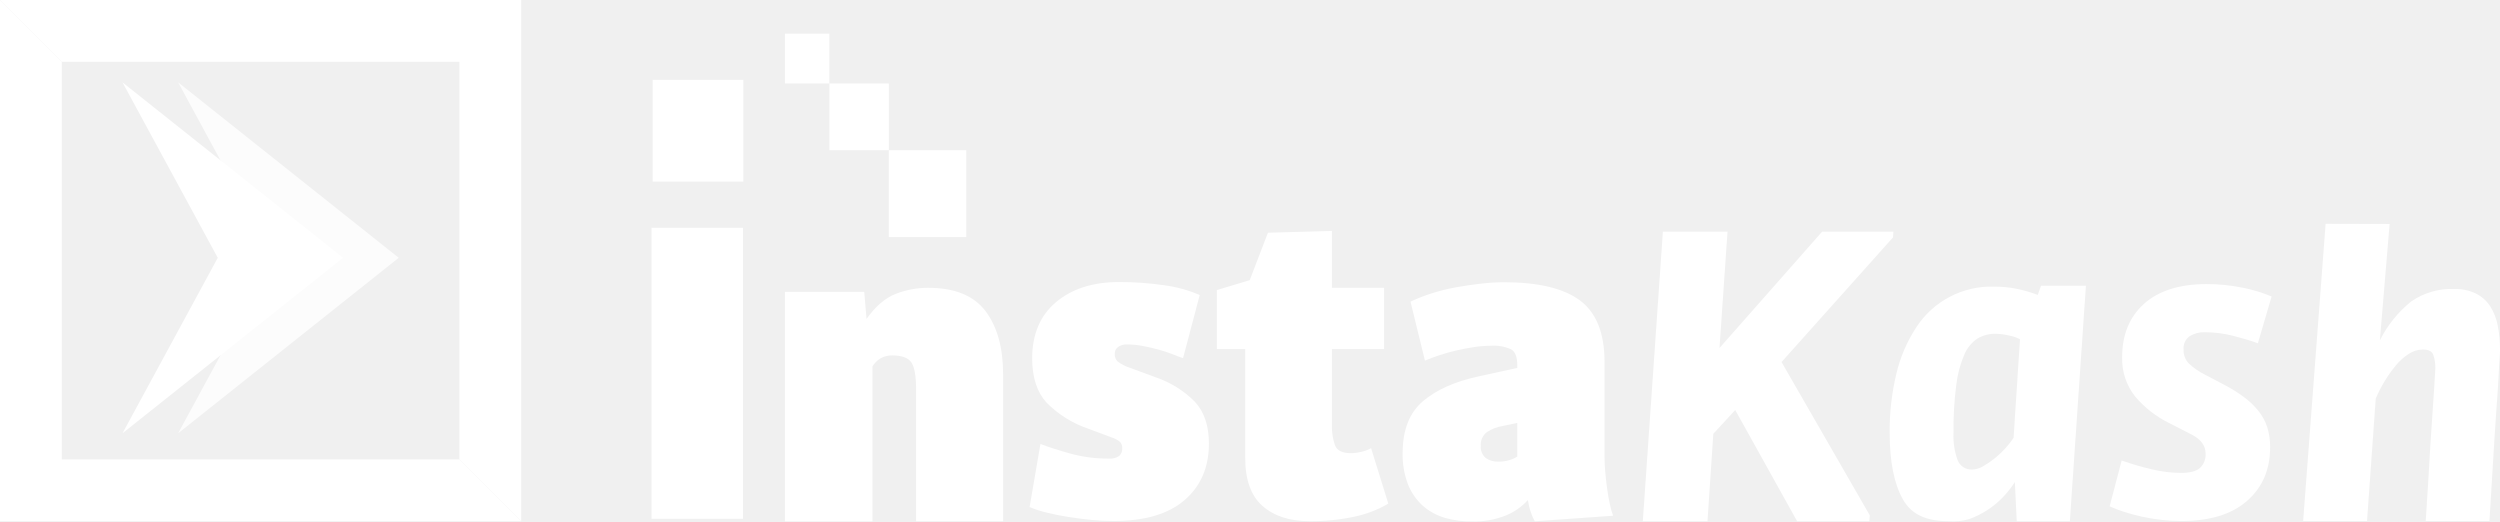
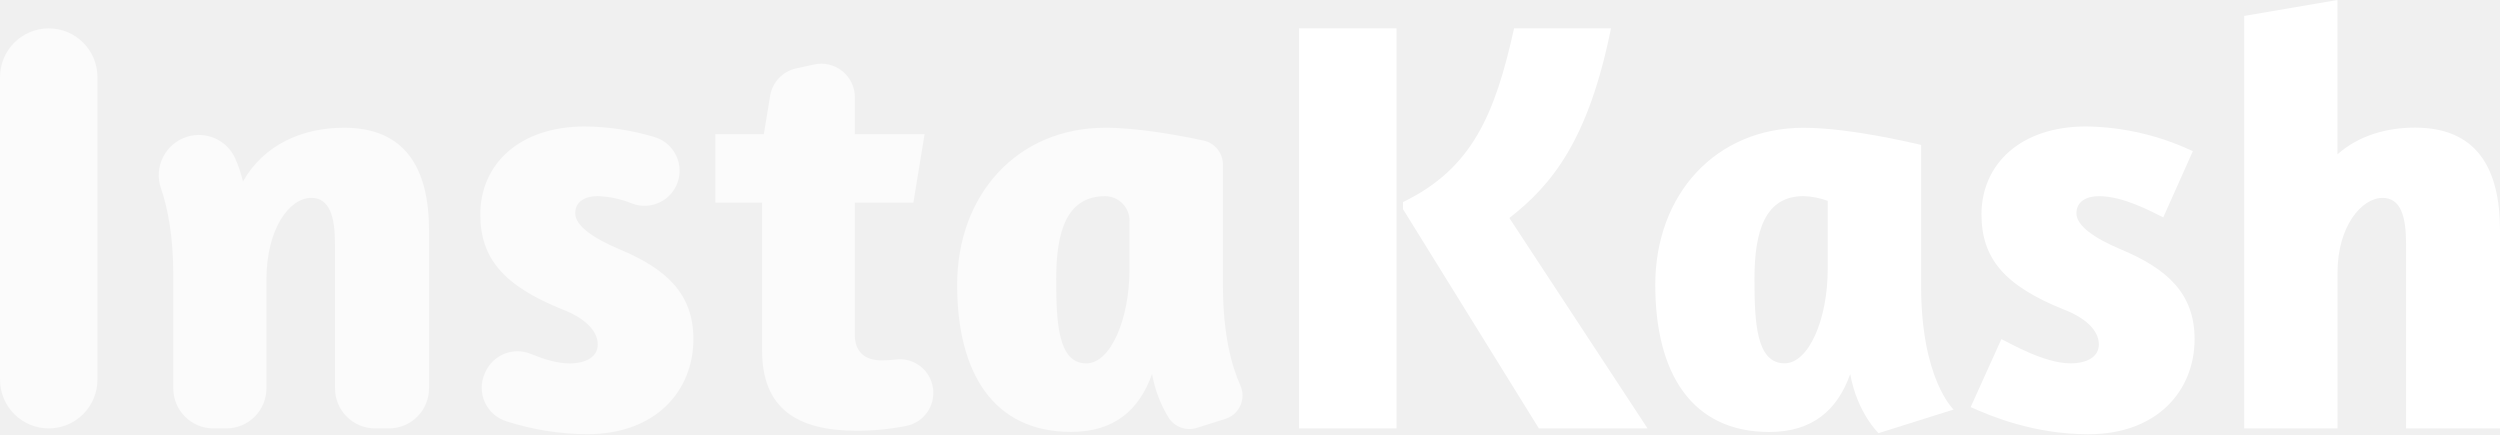
- <svg xmlns="http://www.w3.org/2000/svg" viewBox="0 0 623.06 129.9">
+ <svg xmlns="http://www.w3.org/2000/svg" viewBox="0 0 793.6 137.85">
  <defs>
-     <style>.cls-1,.cls-2{fill:#fff;}.cls-2{opacity:0.8;}</style>
+     <style>.cls-1,.cls-2{fill:#fff;}.cls-1{opacity:0.7;}</style>
  </defs>
-   <g id="Capa_2" data-name="Capa 2">
-     <g id="Layer_1" data-name="Layer 1">
-       <polygon class="cls-1" points="0 0 15.4 15.4 114.5 15.4 114.5 114.5 129.9 129.9 129.9 0 0 0" />
-       <polygon class="cls-1" points="129.9 129.9 0 129.9 0 0 15.4 15.4 15.4 114.5 114.5 114.5 129.9 129.9" />
-       <polygon class="cls-2" points="99.37 64.25 44.4 20.53 68.13 64.25 44.4 107.98 99.37 64.25" />
-       <polygon class="cls-1" points="85.5 64.25 30.53 20.53 54.27 64.25 30.53 107.98 85.5 64.25" />
-       <rect class="cls-1" x="162.66" y="19.91" width="22.6" height="25.35" />
-       <rect class="cls-1" x="206.7" y="20.81" width="14.82" height="16.62" />
-       <rect class="cls-1" x="195.63" y="8.39" width="11.06" height="12.41" />
-       <rect class="cls-1" x="221.51" y="37.43" width="19.31" height="21.66" />
-       <path class="cls-1" d="M185.17,56.77V129.3h-22.8V56.77Z" />
-       <path class="cls-1" d="M215.39,72.74l.57,6.74q3.36-4.71,7.24-6.23a22.12,22.12,0,0,1,8.14-1.52q9.87,0,14.26,5.79T250,93.29v36.6H228.31V97c0-3.29-.4-5.52-1.18-6.68s-2.38-1.74-4.78-1.74a5.66,5.66,0,0,0-2.91.73,6,6,0,0,0-2,2v38.62H195.63V72.74Z" />
-       <path class="cls-1" d="M266.78,113.05a35.18,35.18,0,0,0,9.54,1.24,3.9,3.9,0,0,0,2.64-.68,2.45,2.45,0,0,0,.73-1.91,2.11,2.11,0,0,0-.56-1.57A6,6,0,0,0,277,109l-5.73-2.14a26.65,26.65,0,0,1-10.44-6.51q-3.58-3.93-3.59-11,0-9,5.89-14t15.55-5.06a77.3,77.3,0,0,1,11.4.79A33.7,33.7,0,0,1,299,73.53l-4.15,15.72c-.75-.23-1.65-.55-2.69-1a34.56,34.56,0,0,0-3.43-1.12c-1.23-.34-2.53-.64-3.87-.9a21.34,21.34,0,0,0-4-.39,3.62,3.62,0,0,0-2.19.62,2,2,0,0,0-.85,1.74,2.5,2.5,0,0,0,.73,1.91,10.78,10.78,0,0,0,3.09,1.57l6.4,2.36a25.08,25.08,0,0,1,9.77,6.11q3.48,3.77,3.48,10.39,0,8.86-6.06,14.09t-17.74,5.22c-1.72,0-3.56-.09-5.5-.28s-3.86-.43-5.73-.73-3.65-.65-5.33-1.07a26.94,26.94,0,0,1-4.33-1.4l2.7-15.72Q262.4,111.82,266.78,113.05Z" />
-       <path class="cls-1" d="M303.27,87V72.29l8.19-2.47L316,58l15.95-.45V71.73h13V87h-13v18.86a14,14,0,0,0,.78,5.17c.53,1.27,1.84,1.91,3.93,1.91a11.12,11.12,0,0,0,2.64-.34,9,9,0,0,0,2.41-.9L346,125.51a27.88,27.88,0,0,1-8.47,3.26,51,51,0,0,1-11.18,1.12q-7.41,0-11.73-3.82T310.34,114V87Z" />
-       <path class="cls-1" d="M354.62,100q5-4.26,13.76-6.17l9.76-2.13V91c0-2-.5-3.33-1.51-3.93a10.62,10.62,0,0,0-5.11-.9,28.28,28.28,0,0,0-4.21.34q-2.19.34-4.38.84c-1.46.34-2.86.73-4.21,1.18s-2.55.9-3.59,1.35l-3.6-14.71a43.52,43.52,0,0,1,5.34-2.08A47.16,47.16,0,0,1,363,71.58c2.09-.38,4.15-.67,6.17-.9a52.21,52.21,0,0,1,5.61-.34q12.92,0,19,4.55t6.11,15.21v23.81c0,1,.06,2.24.17,3.59s.26,2.71.45,4.1.41,2.69.68,3.93a18.58,18.58,0,0,0,.84,3l-19.52,1.39a12.3,12.3,0,0,1-1-2.29,16,16,0,0,1-.73-3,15,15,0,0,1-5.45,3.82,20.78,20.78,0,0,1-8.48,1.5,23.3,23.3,0,0,1-6.73-.88,14.71,14.71,0,0,1-5.5-3,14.33,14.33,0,0,1-3.71-5.34,20.85,20.85,0,0,1-1.34-8Q349.63,104.26,354.62,100Zm15.66,14.15a5.24,5.24,0,0,0,3.15.9,9.24,9.24,0,0,0,2.8-.39,7.93,7.93,0,0,0,1.91-.85v-8.42l-3.7.79a9.85,9.85,0,0,0-3.88,1.52,3.88,3.88,0,0,0-1.51,3.42A3.51,3.51,0,0,0,370.28,114.13Z" />
-       <path class="cls-1" d="M430.54,57.73l-2,29,25.58-29h17.77l-.12,1.45L444,90.23l22,38.21-.12,1.45h-18l-15.42-27.7L427,108.11l-1.45,21.78H409.43l5-72.16Z" />
-       <path class="cls-1" d="M474.26,124.47q-3.31-5.82-3.31-16.68a60.67,60.67,0,0,1,1.65-14.57,36.36,36.36,0,0,1,4.92-11.55A22.27,22.27,0,0,1,497,71.44a27.11,27.11,0,0,1,6.06.63,35.23,35.23,0,0,1,4.8,1.43l.8-2.28h11.2l-4,58.67H502.62l-.47-9.76a24.69,24.69,0,0,1-2.86,3.66,21.63,21.63,0,0,1-3.89,3.26,22.5,22.5,0,0,1-4.68,2.34,14.31,14.31,0,0,1-5.06.5C480.25,129.89,476.47,128.36,474.26,124.47Zm20-8.28a23.06,23.06,0,0,0,3-2.06,23.57,23.57,0,0,0,4.57-5l1.6-24.57a8.85,8.85,0,0,0-2.63-.92,15.32,15.32,0,0,0-3.42-.45,8.55,8.55,0,0,0-4.58,1.2,9,9,0,0,0-3.25,4,26.9,26.9,0,0,0-2,7.54,85.32,85.32,0,0,0-.69,11.94,17.57,17.57,0,0,0,1,6.75,3.68,3.68,0,0,0,3.66,2.4A5.57,5.57,0,0,0,494.26,116.19Z" />
-       <path class="cls-1" d="M536.43,117a31.56,31.56,0,0,0,7.09.86q3.42,0,4.8-1.26a4.57,4.57,0,0,0,1.37-3.54c0-2.06-1.26-3.69-3.77-4.91l-5.38-2.75a26.27,26.27,0,0,1-8.4-6.57A15,15,0,0,1,528.89,89q0-8.36,5.43-13.26T549.8,70.8a44,44,0,0,1,9.2.92,37,37,0,0,1,7.14,2.17l-3.42,11.66q-2.52-.92-6.06-1.83a28.66,28.66,0,0,0-7.2-.92,6.73,6.73,0,0,0-3.77,1,3.71,3.71,0,0,0-1.49,3.37,4.68,4.68,0,0,0,1.26,3.37,16.43,16.43,0,0,0,4,2.8l5,2.63a38.41,38.41,0,0,1,4.8,3,19.64,19.64,0,0,1,3.54,3.37,12.89,12.89,0,0,1,2.23,4.06,16.17,16.17,0,0,1,.74,5.08q0,8.34-5.77,13.37t-16.4,5a43.44,43.44,0,0,1-4.91-.28c-1.68-.2-3.3-.46-4.86-.8s-3.05-.75-4.46-1.2a32.8,32.8,0,0,1-3.6-1.38l3-11.42A69.71,69.71,0,0,0,536.43,117Z" />
-       <path class="cls-1" d="M595.55,55.82l-2.43,29a29.18,29.18,0,0,1,7.77-9.66,17.56,17.56,0,0,1,10.74-3.14,11.84,11.84,0,0,1,5.43,1.14,9.09,9.09,0,0,1,3.54,3.15,13.47,13.47,0,0,1,1.89,4.8,30.58,30.58,0,0,1,.57,6.11c0,.23,0,1-.11,2.34s-.18,3-.29,5.09-.27,4.34-.46,6.86-.36,5.06-.51,7.66q-.57,9.14-1.26,20.68H604.55q.68-10.39,1.14-18.63.22-3.54.45-6.91c.16-2.25.29-4.27.41-6.06s.2-3.26.28-4.4.11-1.79.11-1.94a9.86,9.86,0,0,0-.51-3.49c-.34-.87-1.2-1.31-2.57-1.31a6.54,6.54,0,0,0-3.54,1.08,14,14,0,0,0-3.2,2.86,31.38,31.38,0,0,0-2.8,3.94,33.18,33.18,0,0,0-2.23,4.35l-2.17,30.51H574l5.6-74.07Z" />
+   <g id="Layer_2" data-name="Layer 2">
+     <g id="Layer_1-2" data-name="Layer 1">
+       <path class="cls-1" d="M30.94,24.47v96A15.47,15.47,0,0,1,15.47,136h0A15.47,15.47,0,0,1,0,120.49v-96A15.47,15.47,0,0,1,15.47,9h0A15.47,15.47,0,0,1,30.94,24.47Z" />
+       <path class="cls-1" d="M106.33,77.45c0-8.63-1.69-14.63-7.5-14.63-6.94,0-14.25,9.75-14.25,26.07v34.34A12.73,12.73,0,0,1,71.85,136H67.68A12.73,12.73,0,0,1,55,123.23v-36c0-12.39-1.8-21.27-3.9-27.41a12.77,12.77,0,0,1,8.18-16.38h0a12.64,12.64,0,0,1,15.39,6.83,43.33,43.33,0,0,1,2.46,7.33c6.56-11.63,18.75-17.06,32.07-17.06,19.5,0,27,12.94,27,32.63v50.1A12.73,12.73,0,0,1,123.43,136h-4.36a12.73,12.73,0,0,1-12.73-12.73V77.45Z" />
+       <path class="cls-1" d="M152.46,68.08c0-15.94,12.38-27.94,33.19-27.94a78.79,78.79,0,0,1,22.12,3.36,11.15,11.15,0,0,1,7,15.24h0a11.13,11.13,0,0,1-14.13,5.87,31.78,31.78,0,0,0-10.9-2.35c-3.94,0-7.13,1.69-7.13,5.44,0,3.94,5.63,7.88,14.07,11.44,14.81,6.19,23.44,14.06,23.44,28.51,0,16.13-11.63,30.19-33.76,30.19a85.43,85.43,0,0,1-25.62-4.1,11.16,11.16,0,0,1-6.85-15.24l.21-.46a11.17,11.17,0,0,1,14.47-5.68c3.89,1.6,8.3,3,12.17,3,5.25,0,9-2.06,9-6,0-4.69-4.69-8.63-11.06-11.06C160,90.77,152.46,82.14,152.46,68.08Z" />
+       <path class="cls-1" d="M242.47,42.57l2-12.17a10.68,10.68,0,0,1,8.25-8.69l5.66-1.24a10.67,10.67,0,0,1,13,10.43V42.58h22.13l-3.56,21.75H271.35v41.82c0,5.44,3,8.25,8.63,8.25a37.63,37.63,0,0,0,4.44-.3,10.63,10.63,0,0,1,11.54,8h0a10.68,10.68,0,0,1-8.29,13.11,79.88,79.88,0,0,1-15.76,1.53c-18.75,0-30-6.94-30-25.5V64.33H227.09V42.58h15.38Z" />
+       <path class="cls-1" d="M388.92,133l-9.05,2.85a7.85,7.85,0,0,1-9-3.4,39.9,39.9,0,0,1-5.16-13.72c-4.12,11.63-12.19,18.38-25.69,18.38-24.57,0-36.19-18.57-36.19-46.69,0-28.69,19.13-49.88,47.07-49.88,10.47,0,23.57,2.46,31.14,4.07a7.81,7.81,0,0,1,6.18,7.65V90.78c0,15.57,2.85,25.6,5.55,31.62A7.78,7.78,0,0,1,388.92,133Zm-30.37-62.9a7.77,7.77,0,0,0-7.62-7.82h-.07c-12.19,0-15.57,11.06-15.57,26.25,0,13.88.56,26.82,9.56,26.82,7.69,0,13.69-14.06,13.69-29.82V70.08Z" />
+       <path class="cls-2" d="M443.31,9V136H412.37V9ZM523,136H488.5L445.37,66.39V64.14C467.5,53.45,474.63,36,480.63,9h30.76c-7.13,35.44-18.75,49.7-32.26,60.2Z" />
+       <path class="cls-2" d="M620.15,130l-23.82,7.5s-6.75-6.38-9-18.75c-4.12,11.63-12.19,18.38-25.69,18.38-24.57,0-36.19-18.57-36.19-46.69,0-28.69,19.13-49.88,47.07-49.88,15.57,0,36.94,5.44,37.32,5.44V90.78C609.83,120.4,620.15,130,620.15,130ZM580.2,63.76a24.39,24.39,0,0,0-7.69-1.5c-12.19,0-15.57,11.06-15.57,26.25,0,13.88.56,26.82,9.56,26.82,7.69,0,13.69-14.06,13.69-29.82V63.76Z" />
+       <path class="cls-2" d="M629,68.08c0-15.94,12.38-27.94,33.19-27.94A81.76,81.76,0,0,1,696.09,48l-9.38,21C682.59,67,674,62.27,666.27,62.27c-3.94,0-7.13,1.69-7.13,5.44,0,3.94,5.63,7.88,14.07,11.44,14.81,6.19,23.44,14.06,23.44,28.51,0,16.13-11.63,30.19-33.76,30.19-17.25,0-31.13-5.81-37.32-8.63l9.75-21.57c2.44,1.12,13.5,7.69,21.94,7.69,5.25,0,9-2.06,9-6,0-4.69-4.69-8.63-11.06-11.06C636.46,90.77,629,82.14,629,68.08Z" />
+       <path class="cls-2" d="M766.6,40.51c19.5,0,27,12.75,27,32.63V136H763.78V77.45c0-8.82-1.69-14.63-7.5-14.63-6.56,0-14.25,9-14.25,23.63V136H712.4V5.06L742,0V49C748.6,43.13,757.41,40.51,766.6,40.51Z" />
    </g>
  </g>
</svg>
